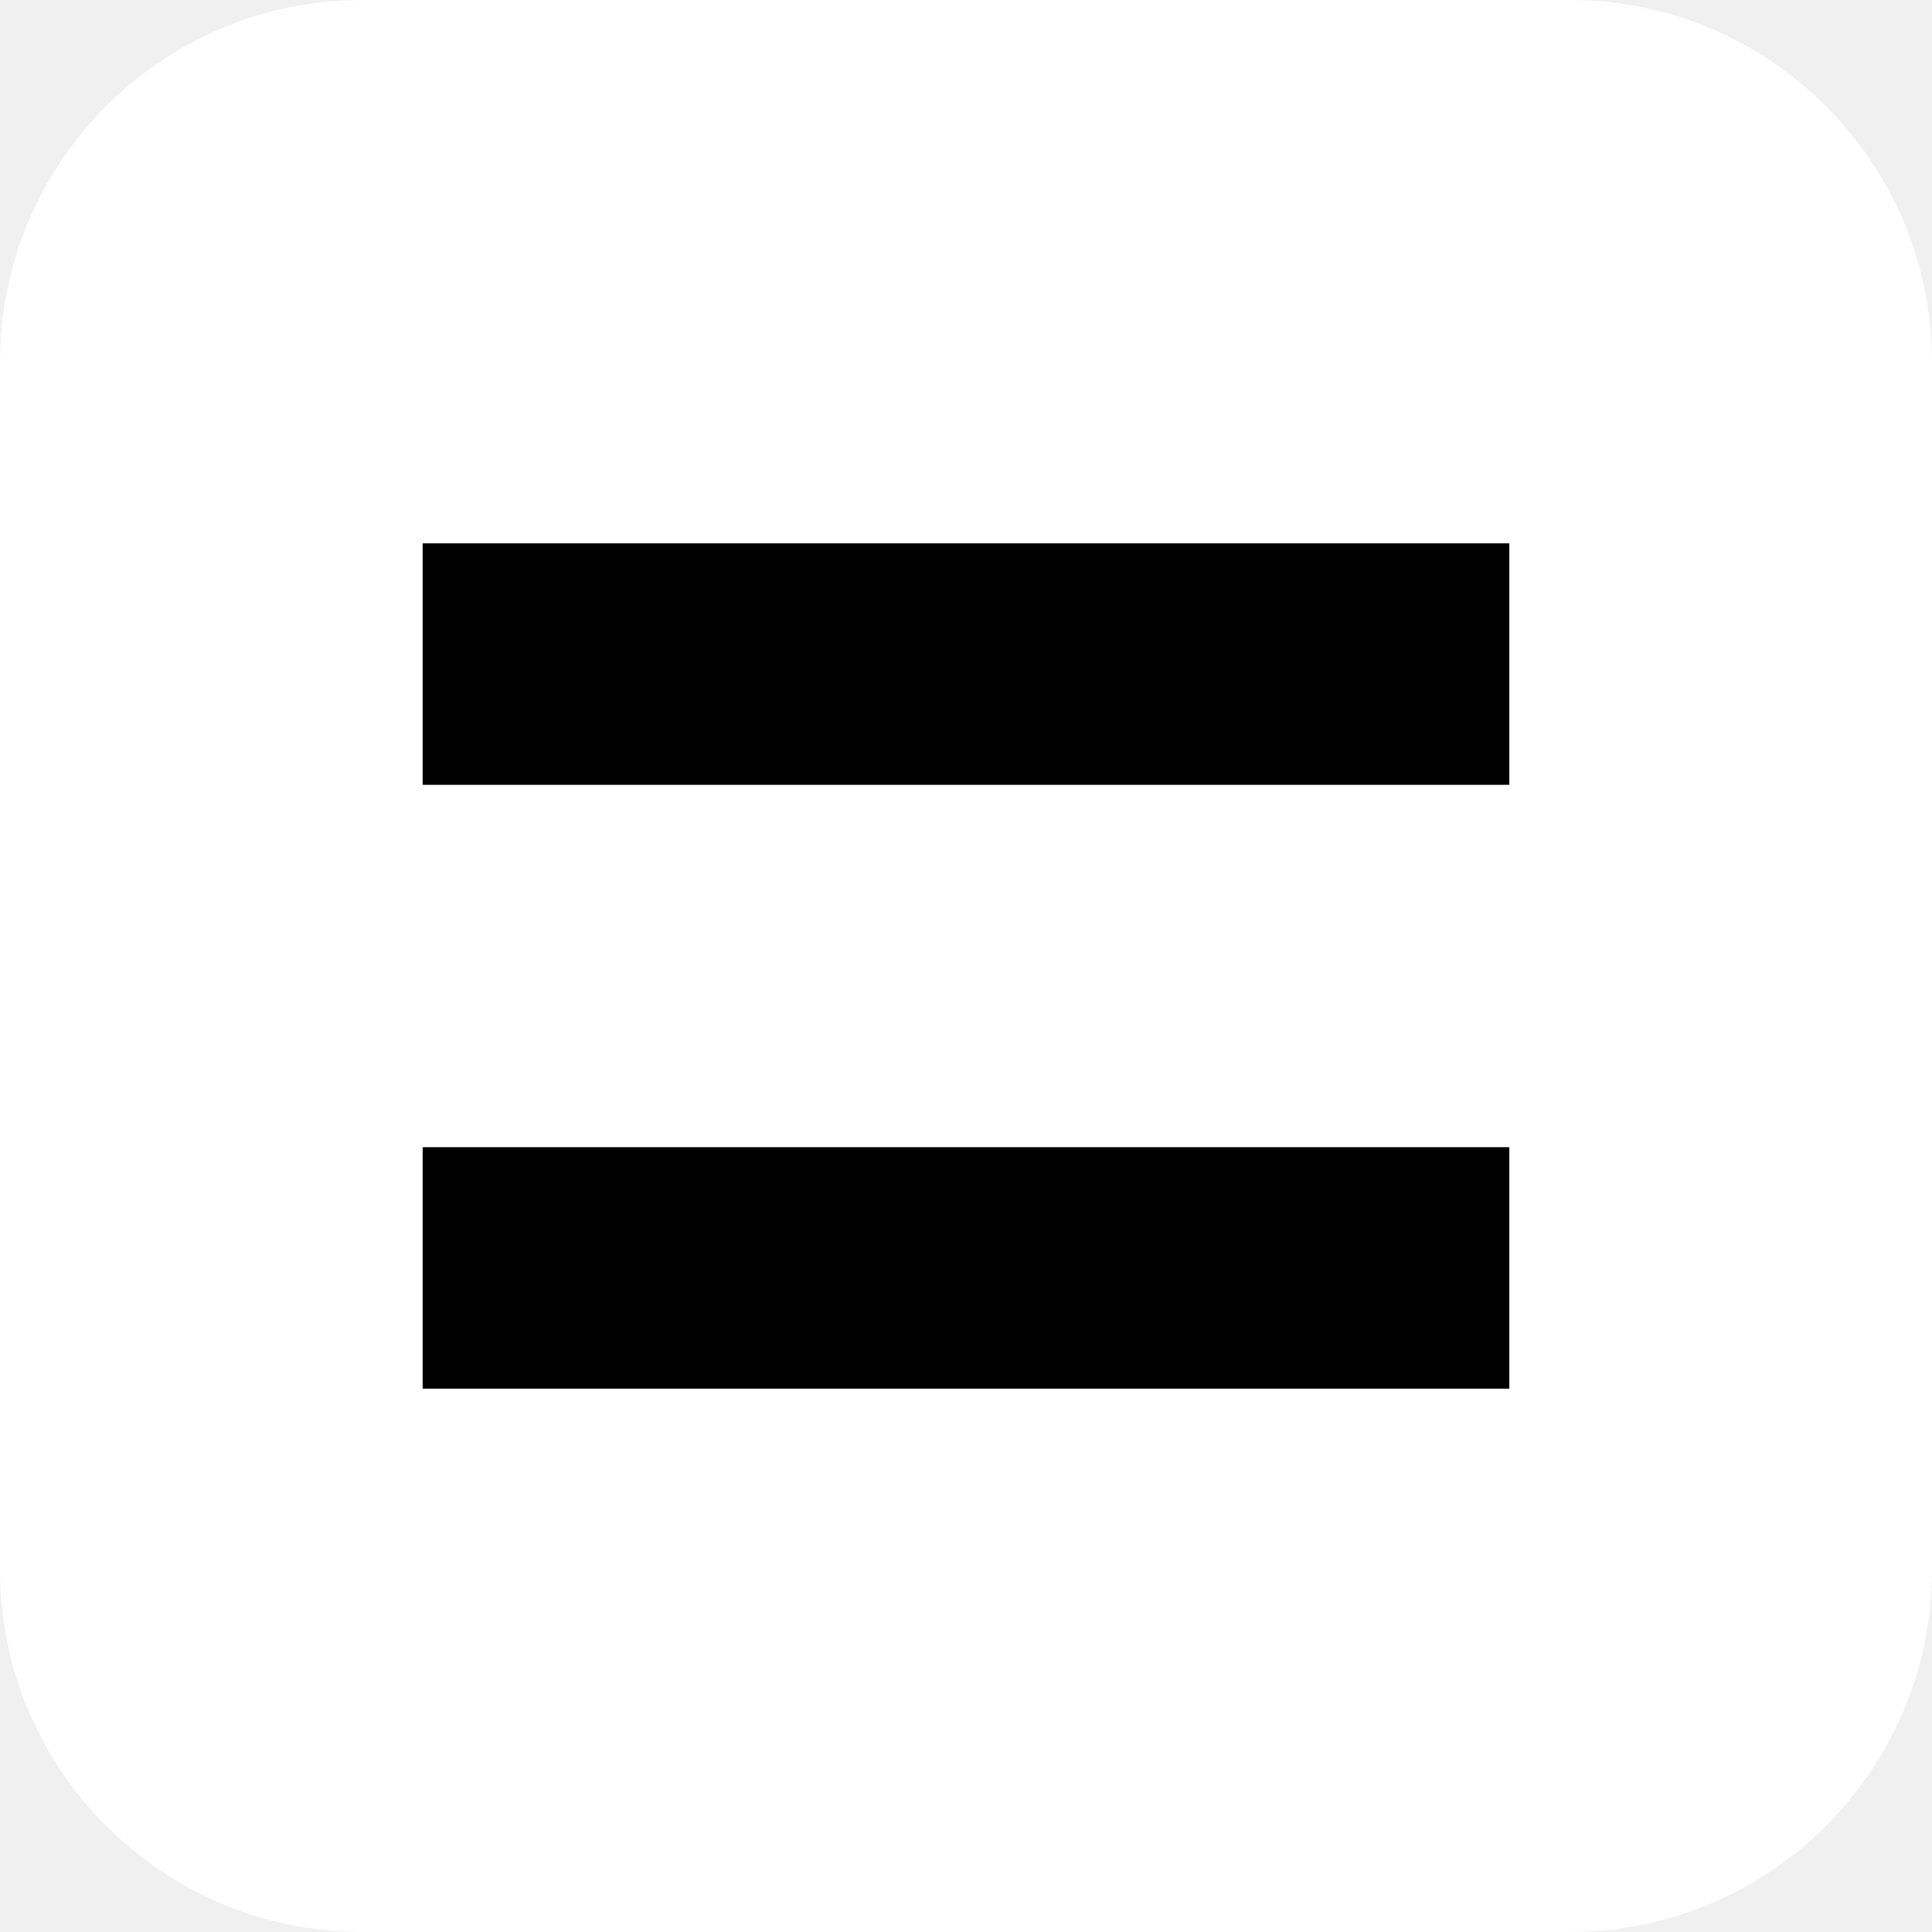
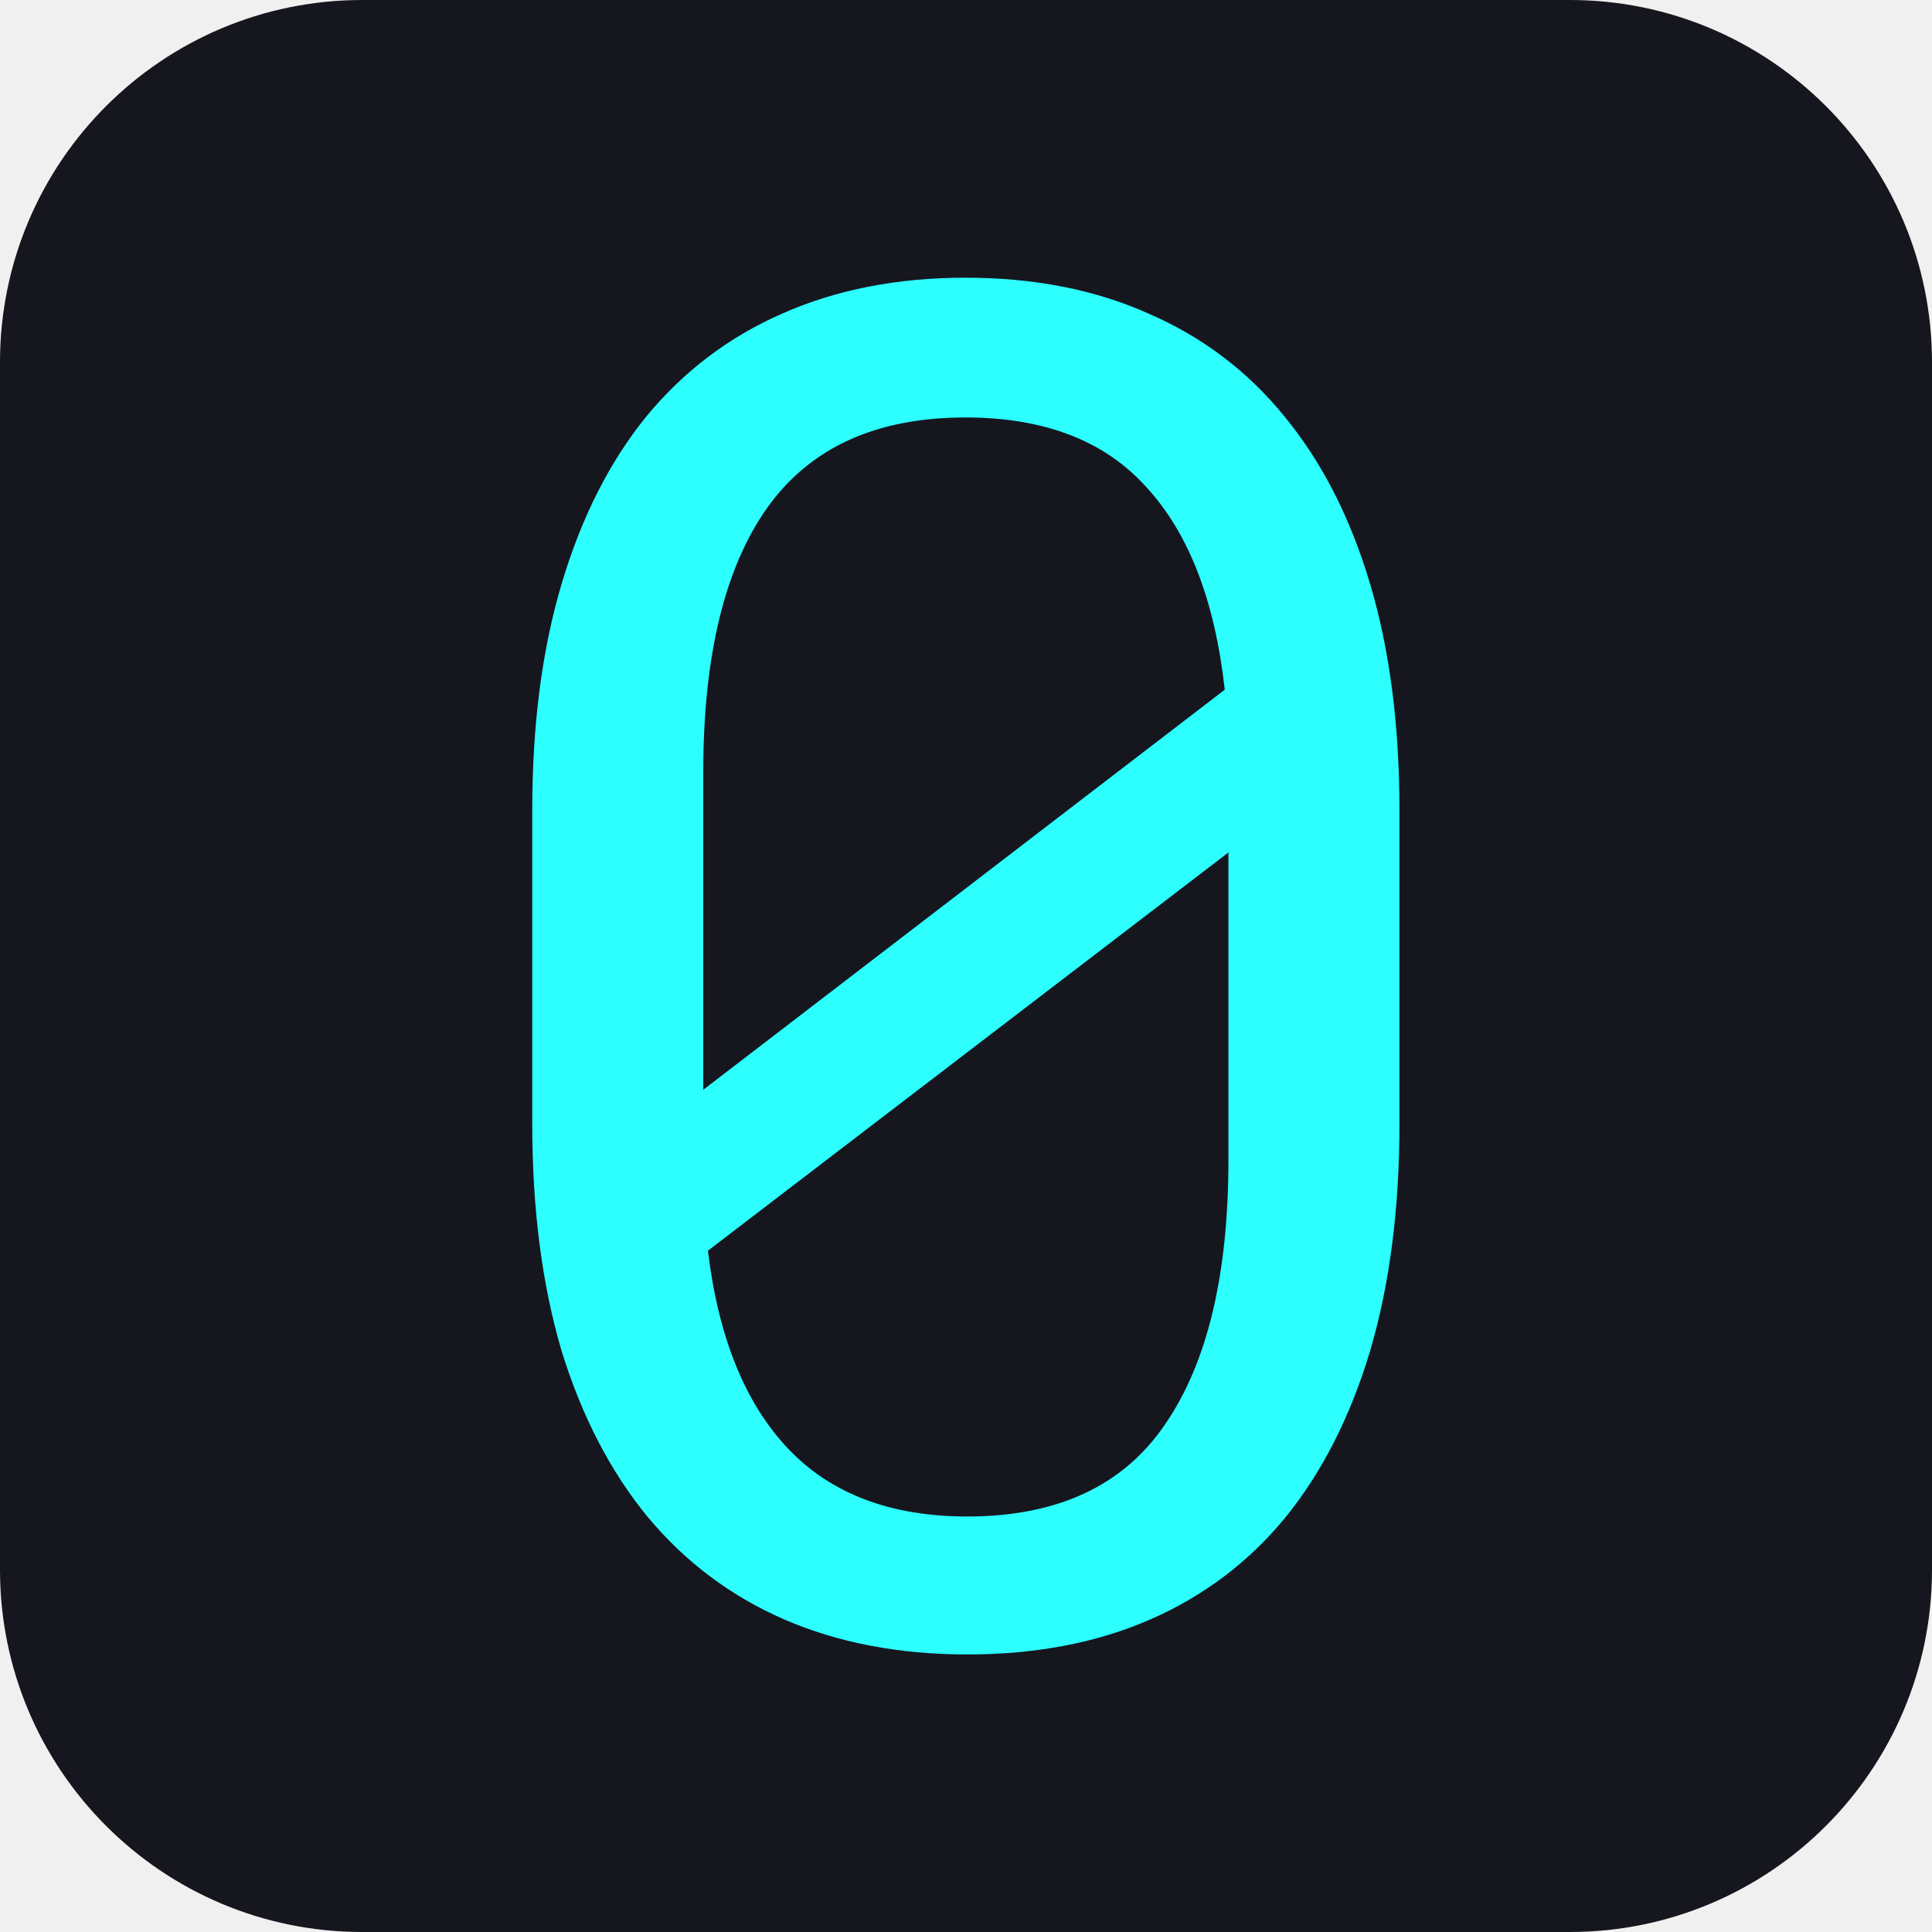
<svg xmlns="http://www.w3.org/2000/svg" width="32" height="32" viewBox="0 0 32 32">
-   <rect width="32" height="32" rx="6" fill="white" />
-   <path d="M7 11h18M7 21h18" stroke="black" stroke-width="4" />
+   <rect width="32" height="32" rx="6" fill="#16161f" />
+   <path transform="translate(-28.68 3.89) scale(1.15)" fill="#2CFFFE" d="M45.095 12.803C45.095 14.03 44.954 15.121 44.672 16.075C44.389 17.02 43.983 17.819 43.453 18.472C42.923 19.117 42.274 19.607 41.506 19.942C40.737 20.278 39.859 20.446 38.87 20.446C37.89 20.446 37.011 20.278 36.234 19.942C35.466 19.607 34.812 19.117 34.273 18.472C33.735 17.819 33.32 17.02 33.028 16.075C32.746 15.121 32.605 14.03 32.605 12.803V8.286C32.605 7.059 32.746 5.972 33.028 5.027C33.311 4.074 33.717 3.27 34.247 2.617C34.786 1.963 35.439 1.469 36.207 1.133C36.984 0.789 37.863 0.617 38.843 0.617C39.832 0.617 40.711 0.789 41.479 1.133C42.256 1.469 42.91 1.963 43.44 2.617C43.978 3.27 44.389 4.074 44.672 5.027C44.954 5.972 45.095 7.059 45.095 8.286V12.803ZM35.068 12.313L42.579 6.551C42.437 5.27 42.062 4.299 41.453 3.637C40.852 2.966 39.983 2.63 38.843 2.63C37.554 2.63 36.6 3.067 35.982 3.941C35.373 4.807 35.068 6.074 35.068 7.743V12.313ZM42.632 8.895L35.135 14.631C35.285 15.876 35.669 16.825 36.287 17.479C36.905 18.132 37.766 18.459 38.87 18.459C40.168 18.459 41.117 18.017 41.718 17.134C42.327 16.251 42.632 14.98 42.632 13.319V8.895Z" />
</svg>
